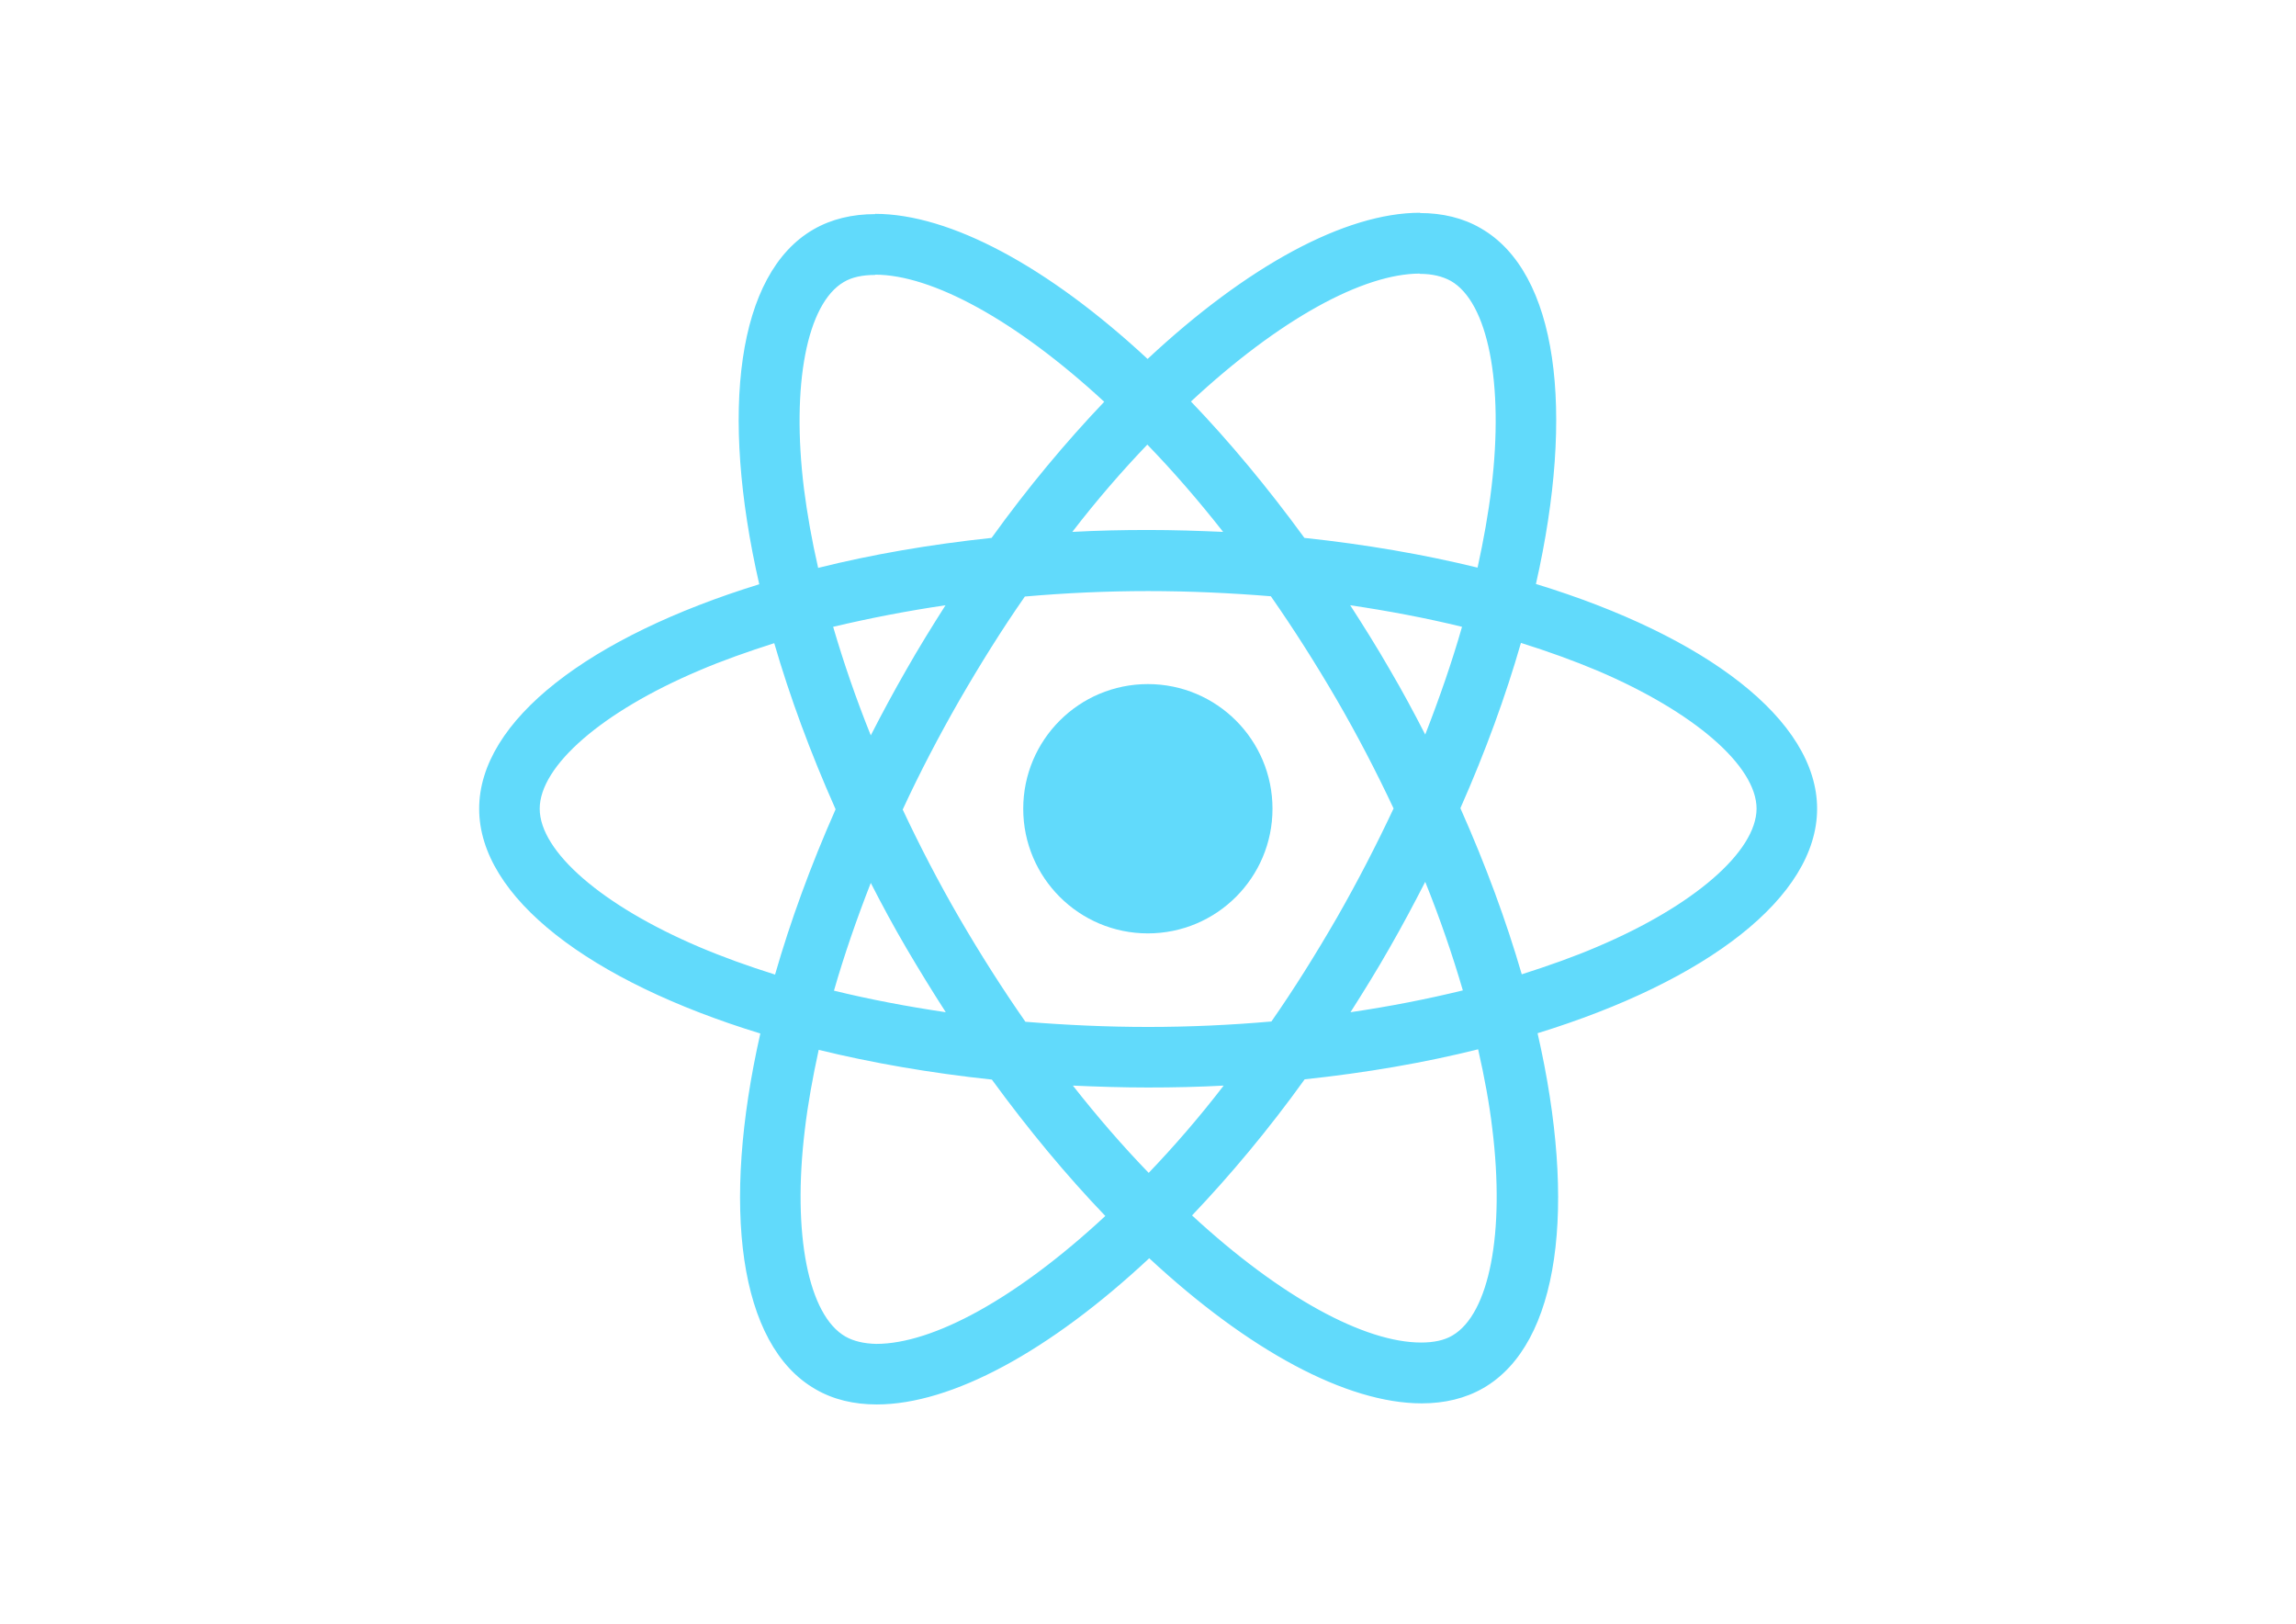
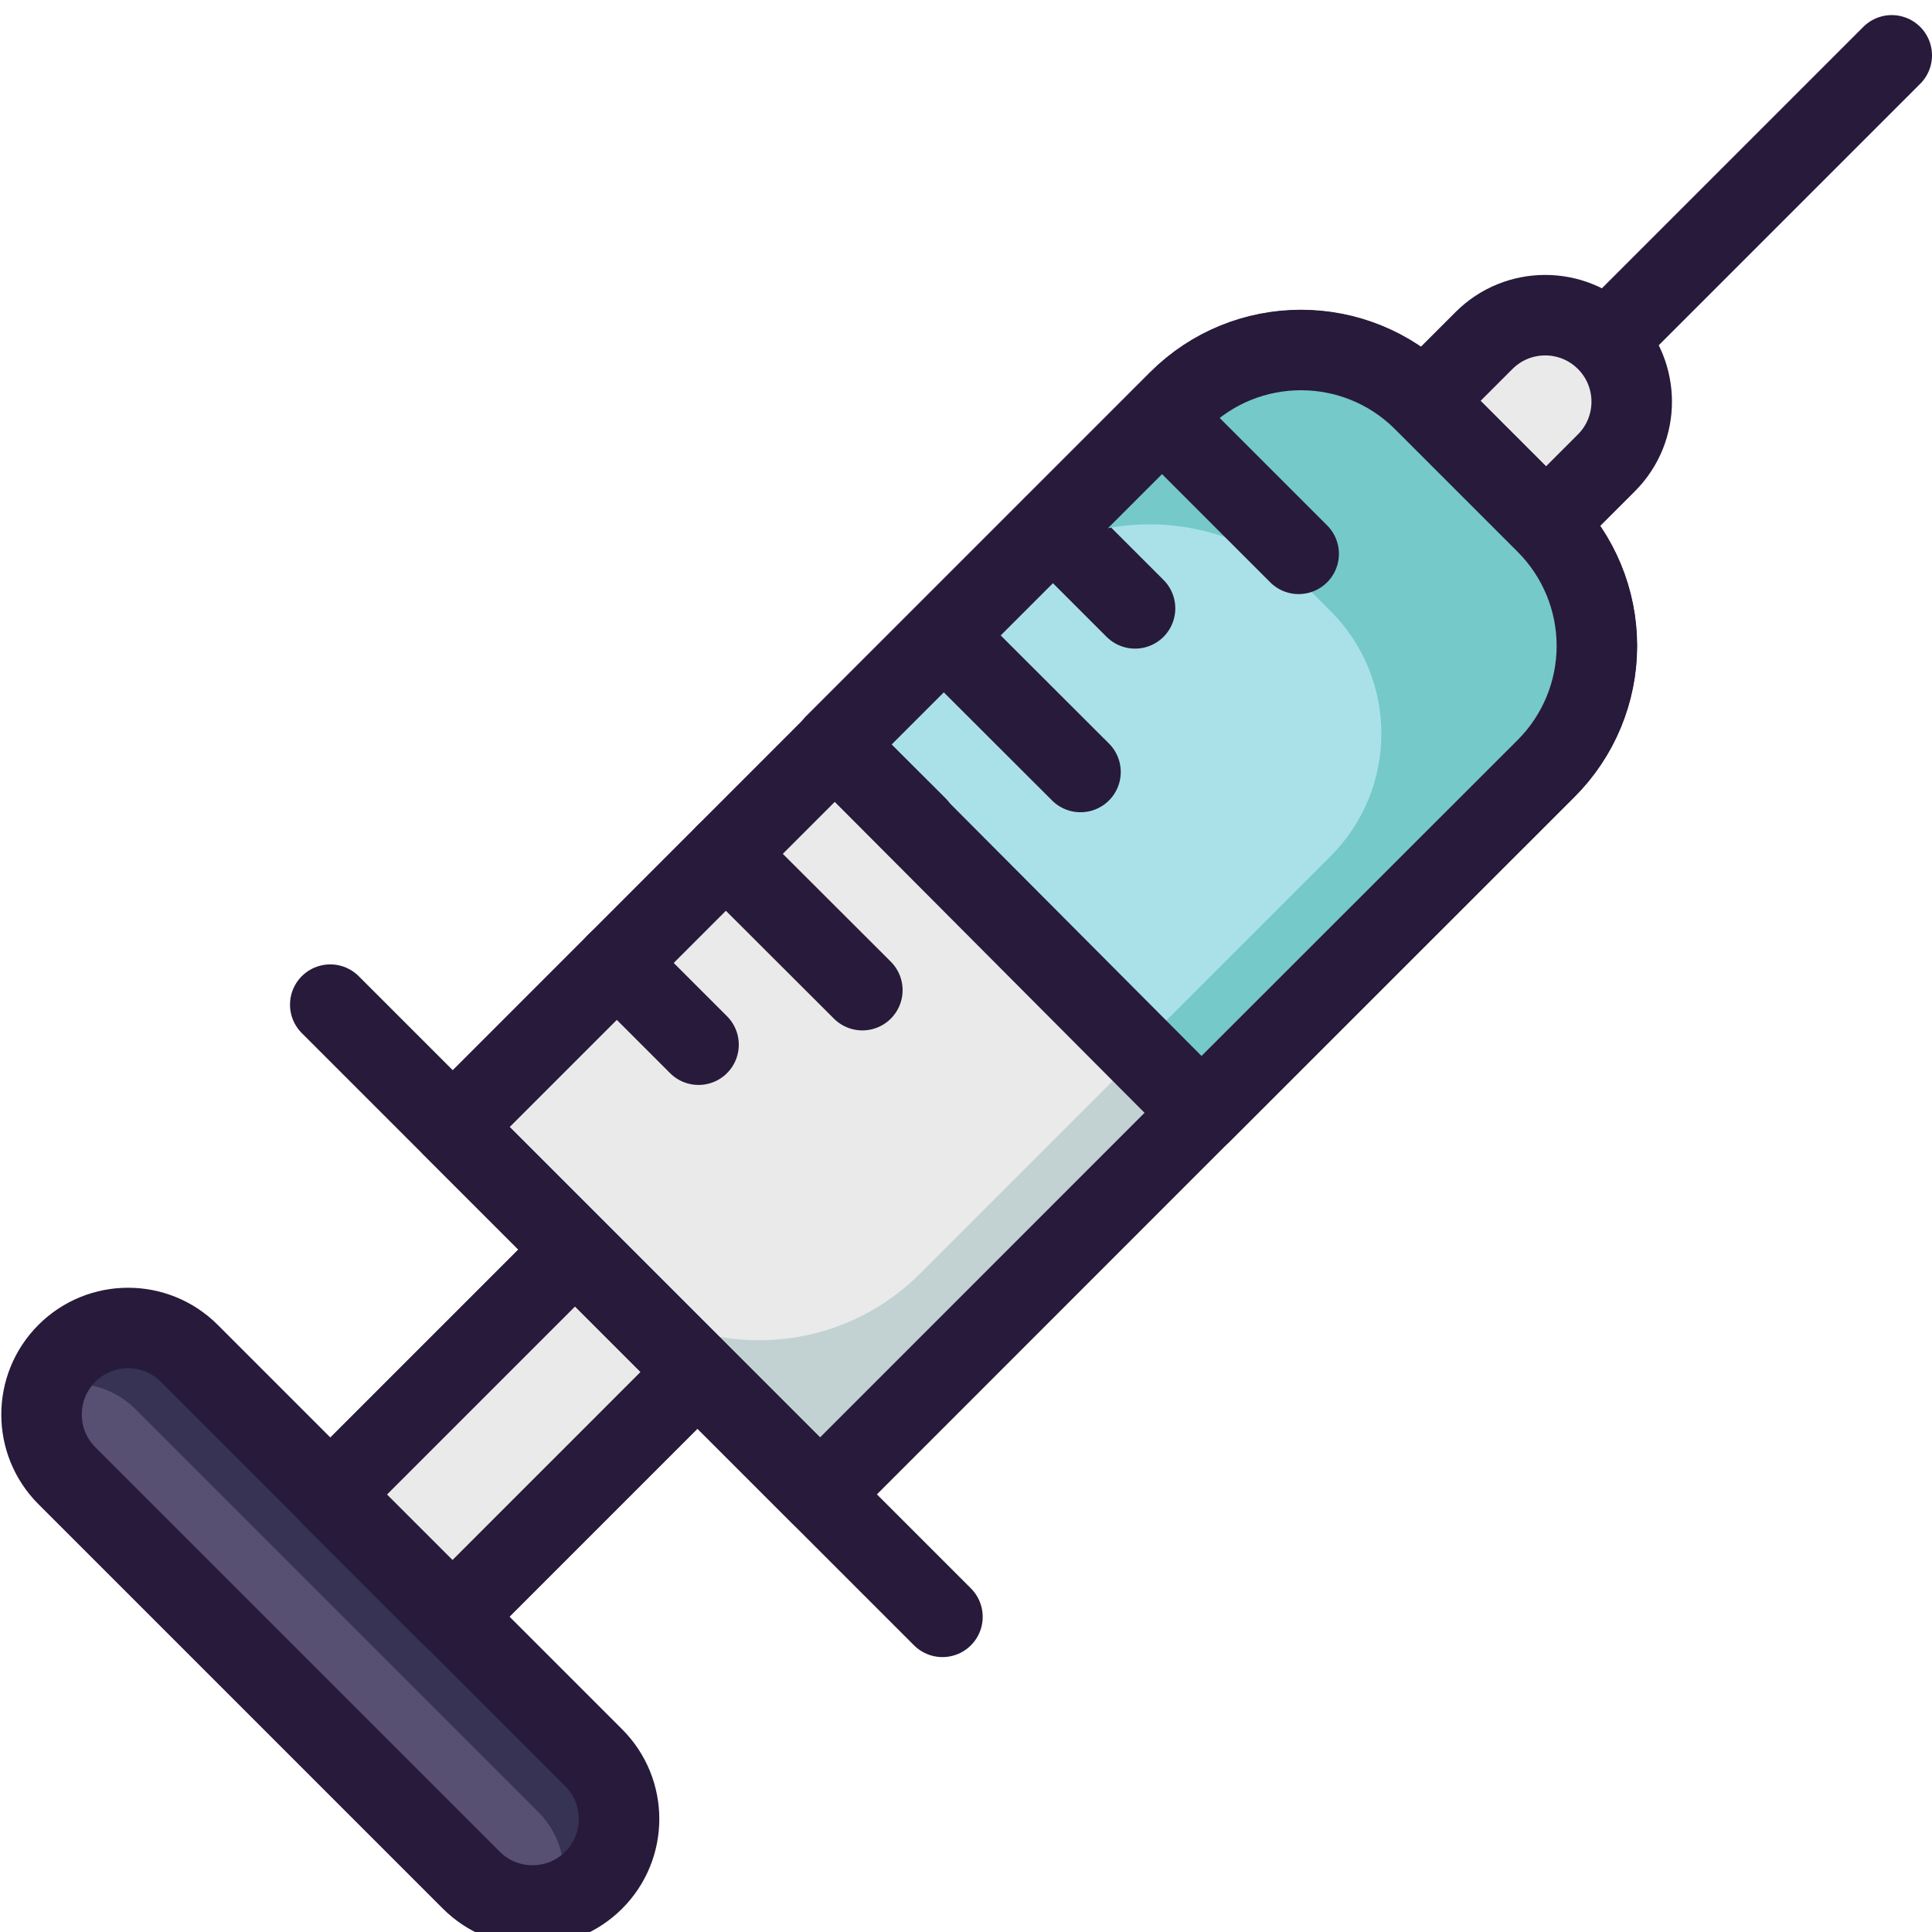
- <svg xmlns="http://www.w3.org/2000/svg" viewBox="0 0 841.9 595.3">
-   <g fill="#61DAFB">
-     <path d="M666.3 296.5c0-32.5-40.7-63.3-103.1-82.4 14.4-63.6 8-114.2-20.2-130.4-6.5-3.8-14.1-5.6-22.4-5.6v22.3c4.6 0 8.3.9 11.4 2.6 13.6 7.8 19.5 37.5 14.9 75.7-1.1 9.4-2.9 19.3-5.1 29.4-19.6-4.8-41-8.5-63.5-10.9-13.5-18.5-27.5-35.3-41.6-50 32.6-30.3 63.2-46.9 84-46.9V78c-27.5 0-63.5 19.6-99.9 53.6-36.4-33.8-72.4-53.2-99.9-53.2v22.3c20.7 0 51.4 16.5 84 46.6-14 14.7-28 31.4-41.3 49.9-22.6 2.4-44 6.1-63.6 11-2.3-10-4-19.7-5.2-29-4.7-38.2 1.1-67.9 14.6-75.8 3-1.8 6.9-2.6 11.5-2.6V78.5c-8.4 0-16 1.8-22.6 5.6-28.1 16.2-34.4 66.7-19.9 130.1-62.2 19.2-102.7 49.9-102.7 82.3 0 32.5 40.7 63.3 103.1 82.4-14.4 63.6-8 114.2 20.2 130.4 6.5 3.8 14.1 5.6 22.5 5.6 27.5 0 63.5-19.6 99.9-53.6 36.4 33.8 72.4 53.2 99.9 53.2 8.4 0 16-1.8 22.6-5.6 28.1-16.2 34.4-66.7 19.9-130.1 62-19.1 102.5-49.9 102.5-82.3zm-130.2-66.7c-3.7 12.9-8.3 26.2-13.5 39.5-4.1-8-8.4-16-13.1-24-4.6-8-9.5-15.8-14.4-23.4 14.2 2.1 27.9 4.7 41 7.9zm-45.8 106.5c-7.8 13.5-15.8 26.3-24.1 38.2-14.9 1.3-30 2-45.2 2-15.1 0-30.2-.7-45-1.9-8.3-11.9-16.4-24.6-24.2-38-7.6-13.1-14.5-26.4-20.8-39.8 6.2-13.4 13.2-26.8 20.7-39.9 7.8-13.5 15.8-26.3 24.1-38.2 14.9-1.3 30-2 45.2-2 15.1 0 30.2.7 45 1.9 8.3 11.9 16.4 24.6 24.2 38 7.6 13.1 14.5 26.4 20.8 39.8-6.3 13.4-13.2 26.8-20.7 39.9zm32.3-13c5.4 13.4 10 26.8 13.8 39.8-13.1 3.2-26.9 5.9-41.2 8 4.9-7.7 9.8-15.6 14.4-23.7 4.6-8 8.9-16.1 13-24.1zM421.2 430c-9.3-9.6-18.6-20.3-27.8-32 9 .4 18.2.7 27.5.7 9.4 0 18.7-.2 27.8-.7-9 11.7-18.3 22.4-27.5 32zm-74.4-58.9c-14.2-2.1-27.9-4.7-41-7.9 3.7-12.9 8.3-26.2 13.5-39.5 4.1 8 8.4 16 13.1 24 4.7 8 9.5 15.8 14.4 23.4zM420.7 163c9.3 9.6 18.6 20.3 27.8 32-9-.4-18.2-.7-27.5-.7-9.4 0-18.7.2-27.8.7 9-11.7 18.3-22.4 27.5-32zm-74 58.9c-4.9 7.7-9.8 15.6-14.4 23.7-4.6 8-8.9 16-13 24-5.4-13.4-10-26.8-13.8-39.8 13.1-3.1 26.9-5.8 41.2-7.9zm-90.5 125.2c-35.4-15.1-58.3-34.9-58.3-50.6 0-15.7 22.9-35.6 58.3-50.6 8.6-3.7 18-7 27.7-10.1 5.7 19.6 13.2 40 22.5 60.9-9.2 20.8-16.6 41.1-22.2 60.6-9.9-3.1-19.3-6.5-28-10.2zM310 490c-13.6-7.8-19.5-37.5-14.9-75.7 1.1-9.4 2.9-19.3 5.1-29.4 19.6 4.8 41 8.5 63.5 10.9 13.5 18.5 27.5 35.3 41.6 50-32.6 30.3-63.2 46.9-84 46.9-4.5-.1-8.3-1-11.3-2.7zm237.2-76.2c4.7 38.2-1.1 67.9-14.6 75.8-3 1.8-6.9 2.6-11.5 2.6-20.7 0-51.4-16.5-84-46.6 14-14.7 28-31.4 41.3-49.9 22.6-2.4 44-6.1 63.6-11 2.3 10.1 4.1 19.8 5.2 29.1zm38.5-66.7c-8.6 3.7-18 7-27.7 10.1-5.7-19.6-13.2-40-22.5-60.9 9.2-20.8 16.6-41.1 22.2-60.6 9.9 3.1 19.3 6.5 28.1 10.2 35.4 15.1 58.3 34.9 58.3 50.6-.1 15.7-23 35.6-58.4 50.6zM320.8 78.4z" />
-     <circle cx="420.9" cy="296.5" r="45.7" />
-     <path d="M520.5 78.1z" />
-   </g>
+ <svg xmlns="http://www.w3.org/2000/svg" width="800px" height="800px" viewBox="0 0 96 96">
+   <rect height="37.02" rx="4.3" ry="4.3" style="fill:#575072" transform="translate(-52 35.13) rotate(-45)" width="8.6" x="12.11" y="61.83" />
+   <path d="M29.5,87.34,9.41,67.25a4.3,4.3,0,0,0-6.08,0,4.25,4.25,0,0,0-1,1.73,4.29,4.29,0,0,1,4.36,1l20.1,20.1a4.29,4.29,0,0,1,1,4.36,4.25,4.25,0,0,0,1.73-1A4.3,4.3,0,0,0,29.5,87.34Z" style="fill:#363354" />
+   <rect height="37.02" rx="4.3" ry="4.3" style="fill:none;stroke:#281a3b;stroke-linecap:round;stroke-linejoin:round;stroke-width:4px" transform="translate(-52 35.13) rotate(-45)" width="8.6" x="12.11" y="61.83" />
+   <rect height="8.6" style="fill:#eaeaea" transform="translate(-42.88 38.92) rotate(-45)" width="17.21" x="16.93" y="66.91" />
+   <rect height="8.6" style="fill:none;stroke:#281a3b;stroke-linecap:round;stroke-linejoin:round;stroke-width:4px" transform="translate(-42.88 38.92) rotate(-45)" width="17.21" x="16.93" y="66.91" />
+   <path d="M40.75,74.25,22.5,56,58.56,19.93a8.6,8.6,0,0,1,12.17,0L76.82,26a8.6,8.6,0,0,1,0,12.17Z" style="fill:#eaeaea" />
+   <path d="M56.72,52.28l-11,11a11.31,11.31,0,0,1-16,0l11,11,19-19Z" style="fill:#c2d2d3" />
+   <path d="M40.75,74.25,22.5,56,58.56,19.93a8.6,8.6,0,0,1,12.17,0L76.82,26a8.6,8.6,0,0,1,0,12.17Z" style="fill:none;stroke:#281a3b;stroke-linecap:round;stroke-linejoin:round;stroke-width:4px" />
+   <path d="M59.72,55.28,41.47,37,58.56,19.93a8.6,8.6,0,0,1,12.17,0L76.82,26a8.6,8.6,0,0,1,0,12.17Z" style="fill:#aae1e9" />
+   <line style="fill:none;stroke:#281a3b;stroke-linecap:round;stroke-linejoin:round;stroke-width:4px" x1="94" x2="79.86" y1="2.75" y2="16.89" />
+   <path d="M76.82,26l-6.08-6.08,3-3a4.3,4.3,0,0,1,6.08,0h0a4.3,4.3,0,0,1,0,6.08Z" style="fill:#eaeaea" />
+   <path d="M76.82,26l-6.08-6.08,3-3a4.3,4.3,0,0,1,6.08,0h0a4.3,4.3,0,0,1,0,6.08Z" style="fill:none;stroke:#281a3b;stroke-linecap:round;stroke-linejoin:round;stroke-width:4px" />
+   <line style="fill:none;stroke:#281a3b;stroke-linecap:round;stroke-linejoin:round;stroke-width:4px" x1="52.33" x2="56.4" y1="26.16" y2="30.23" />
+   <line style="fill:none;stroke:#281a3b;stroke-linecap:round;stroke-linejoin:round;stroke-width:4px" x1="46.91" x2="53.69" y1="31.59" y2="38.36" />
+   <line style="fill:none;stroke:#281a3b;stroke-linecap:round;stroke-linejoin:round;stroke-width:4px" x1="41.49" x2="45.56" y1="37.01" y2="41.07" />
+   <line style="fill:none;stroke:#281a3b;stroke-linecap:round;stroke-linejoin:round;stroke-width:4px" x1="36.07" x2="42.85" y1="42.43" y2="49.2" />
+   <line style="fill:none;stroke:#281a3b;stroke-linecap:round;stroke-linejoin:round;stroke-width:4px" x1="30.65" x2="34.71" y1="47.85" y2="51.91" />
+   <path d="M76.82,38.19,60,55l-.41.19-.23.11-3-3,9.76-9.76a8.61,8.61,0,0,0,0-12.17l-1-1a11.31,11.31,0,0,0-16,0h0l9.43-9.43a8.61,8.61,0,0,1,12.17,0L76.82,26A8.61,8.61,0,0,1,76.82,38.19Z" style="fill:#75c9c9" />
+   <path d="M76.82,38.19,60,55l-.3.3L41.47,37l7.66-7.66h0l9.43-9.43a8.61,8.61,0,0,1,12.17,0L76.82,26A8.61,8.61,0,0,1,76.82,38.19Z" style="fill:none;stroke:#281a3b;stroke-linecap:round;stroke-linejoin:round;stroke-width:4px" />
+   <line style="fill:none;stroke:#281a3b;stroke-linecap:round;stroke-linejoin:round;stroke-width:4px" x1="57.75" x2="64.53" y1="20.74" y2="27.52" />
+   <line style="fill:none;stroke:#281a3b;stroke-linecap:round;stroke-linejoin:round;stroke-width:4px" x1="16.41" x2="46.83" y1="49.92" y2="80.34" />
</svg>
